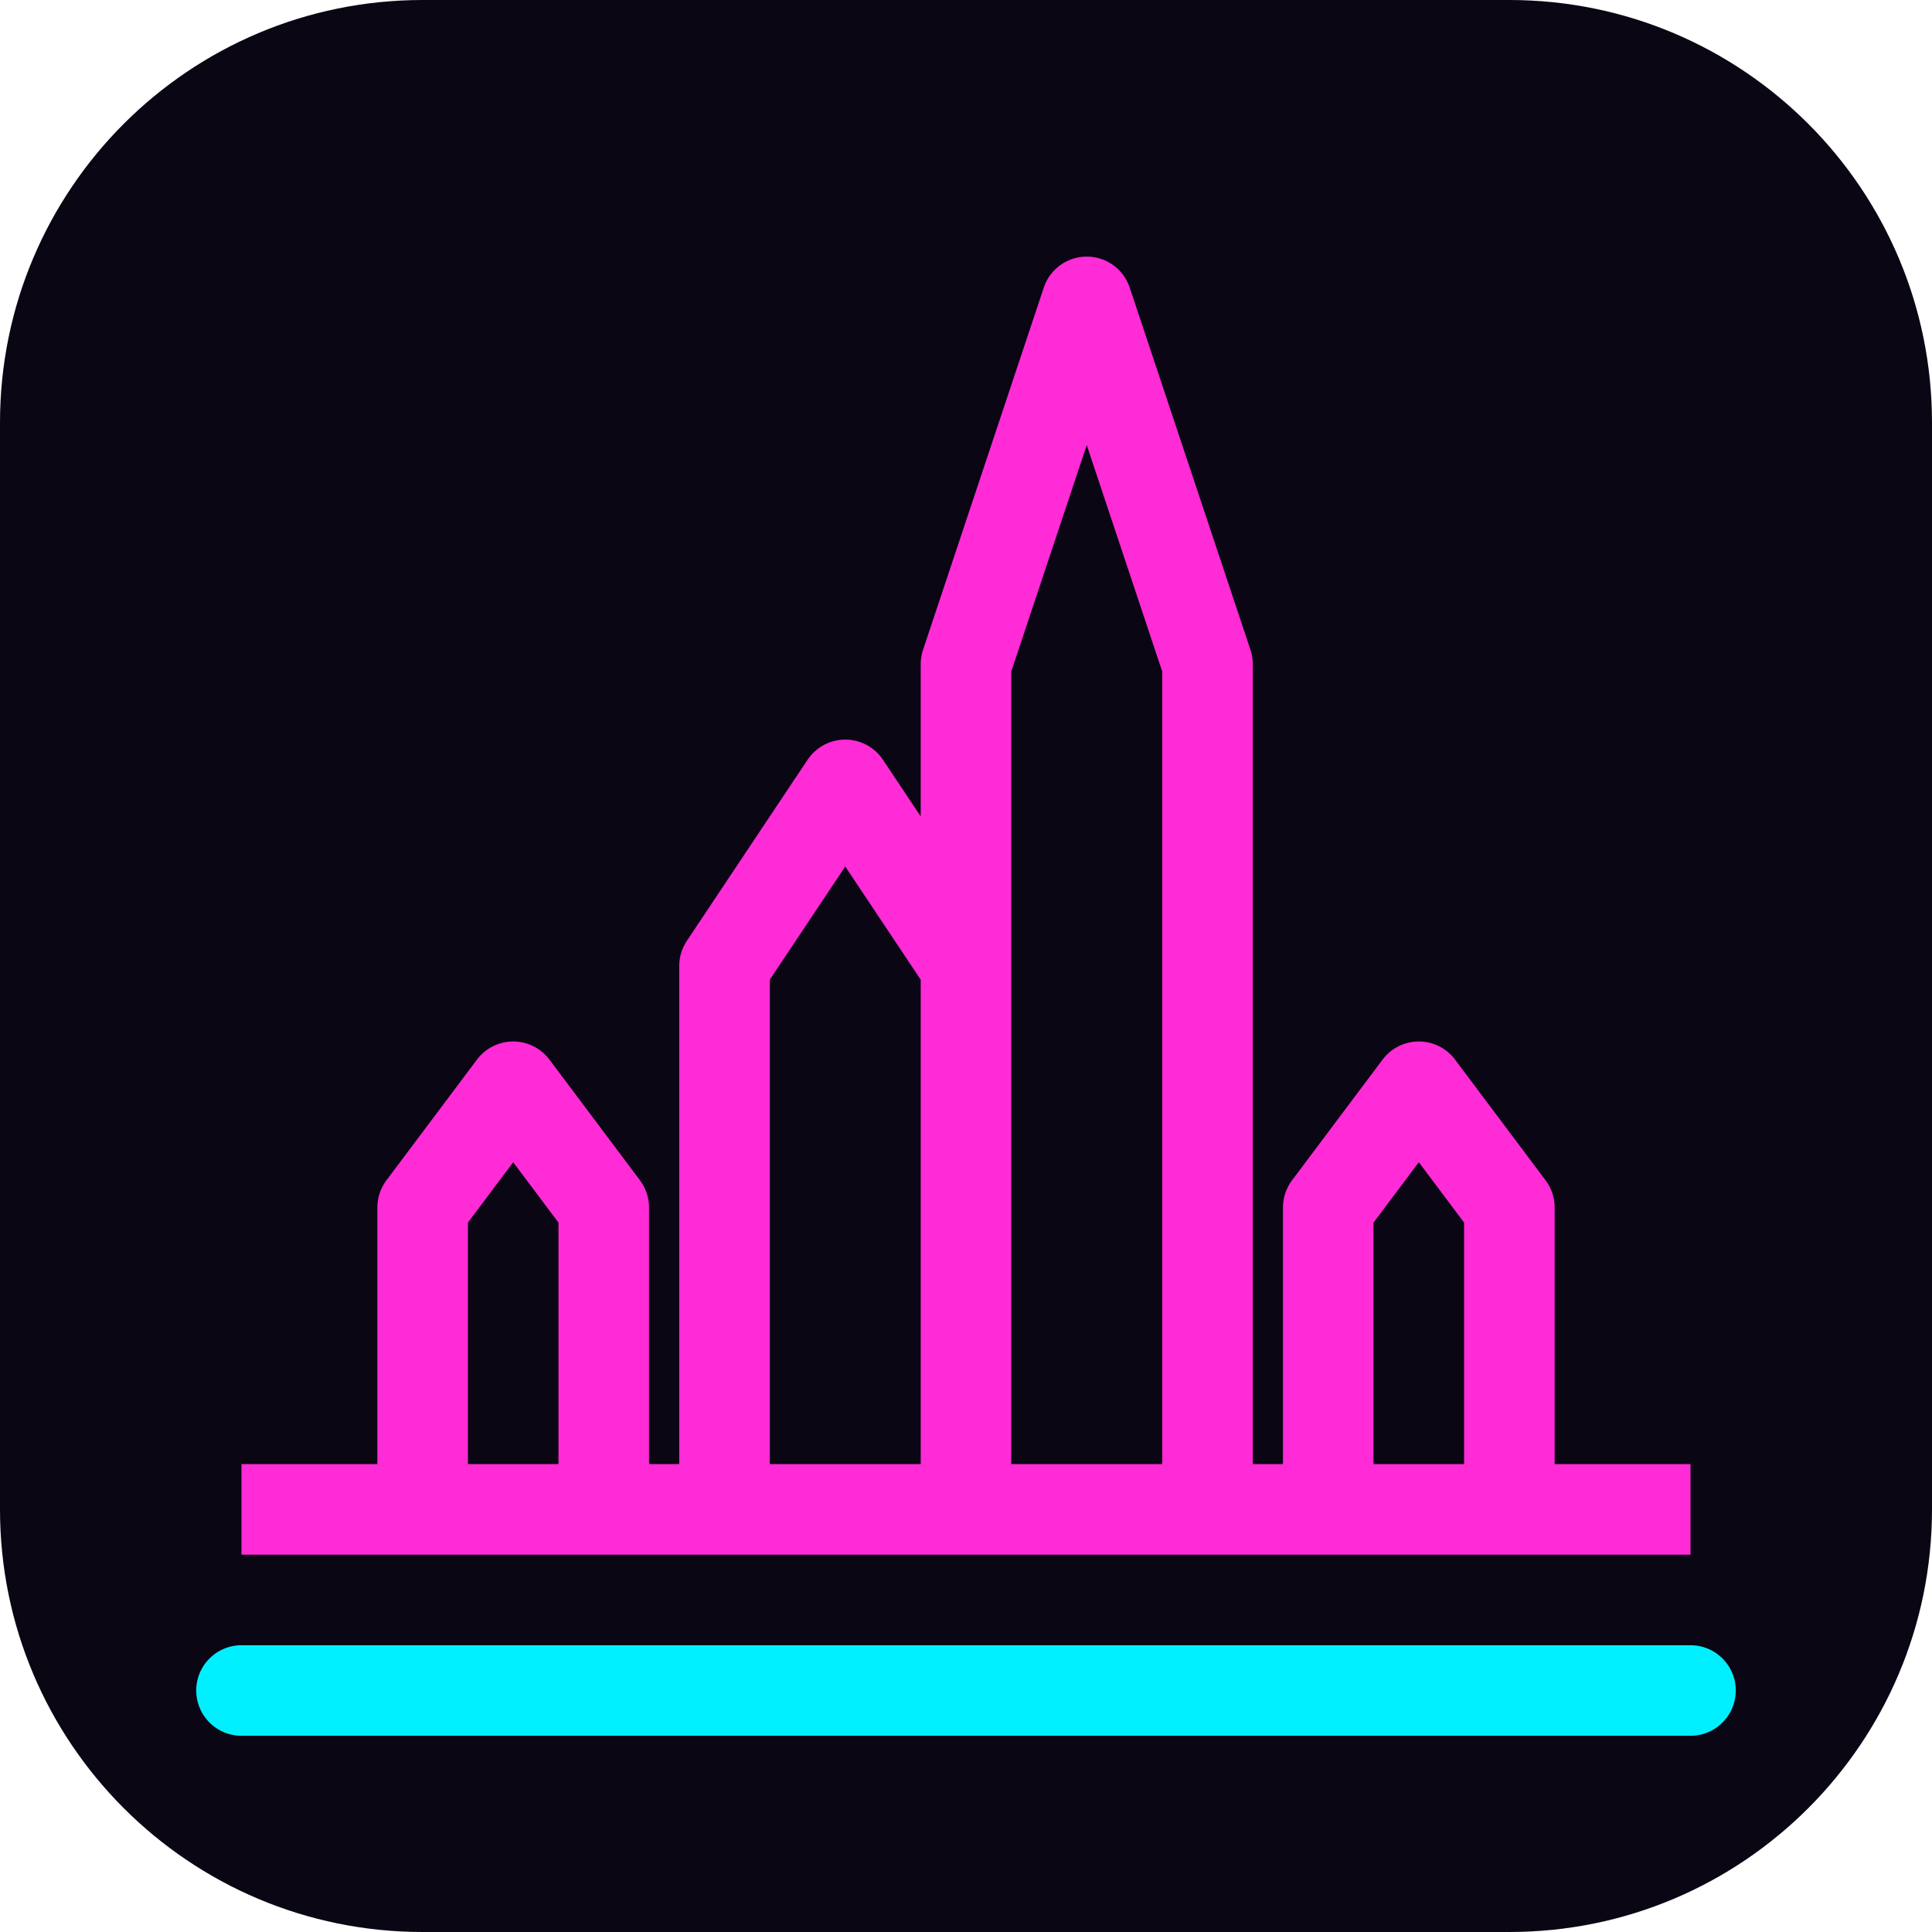
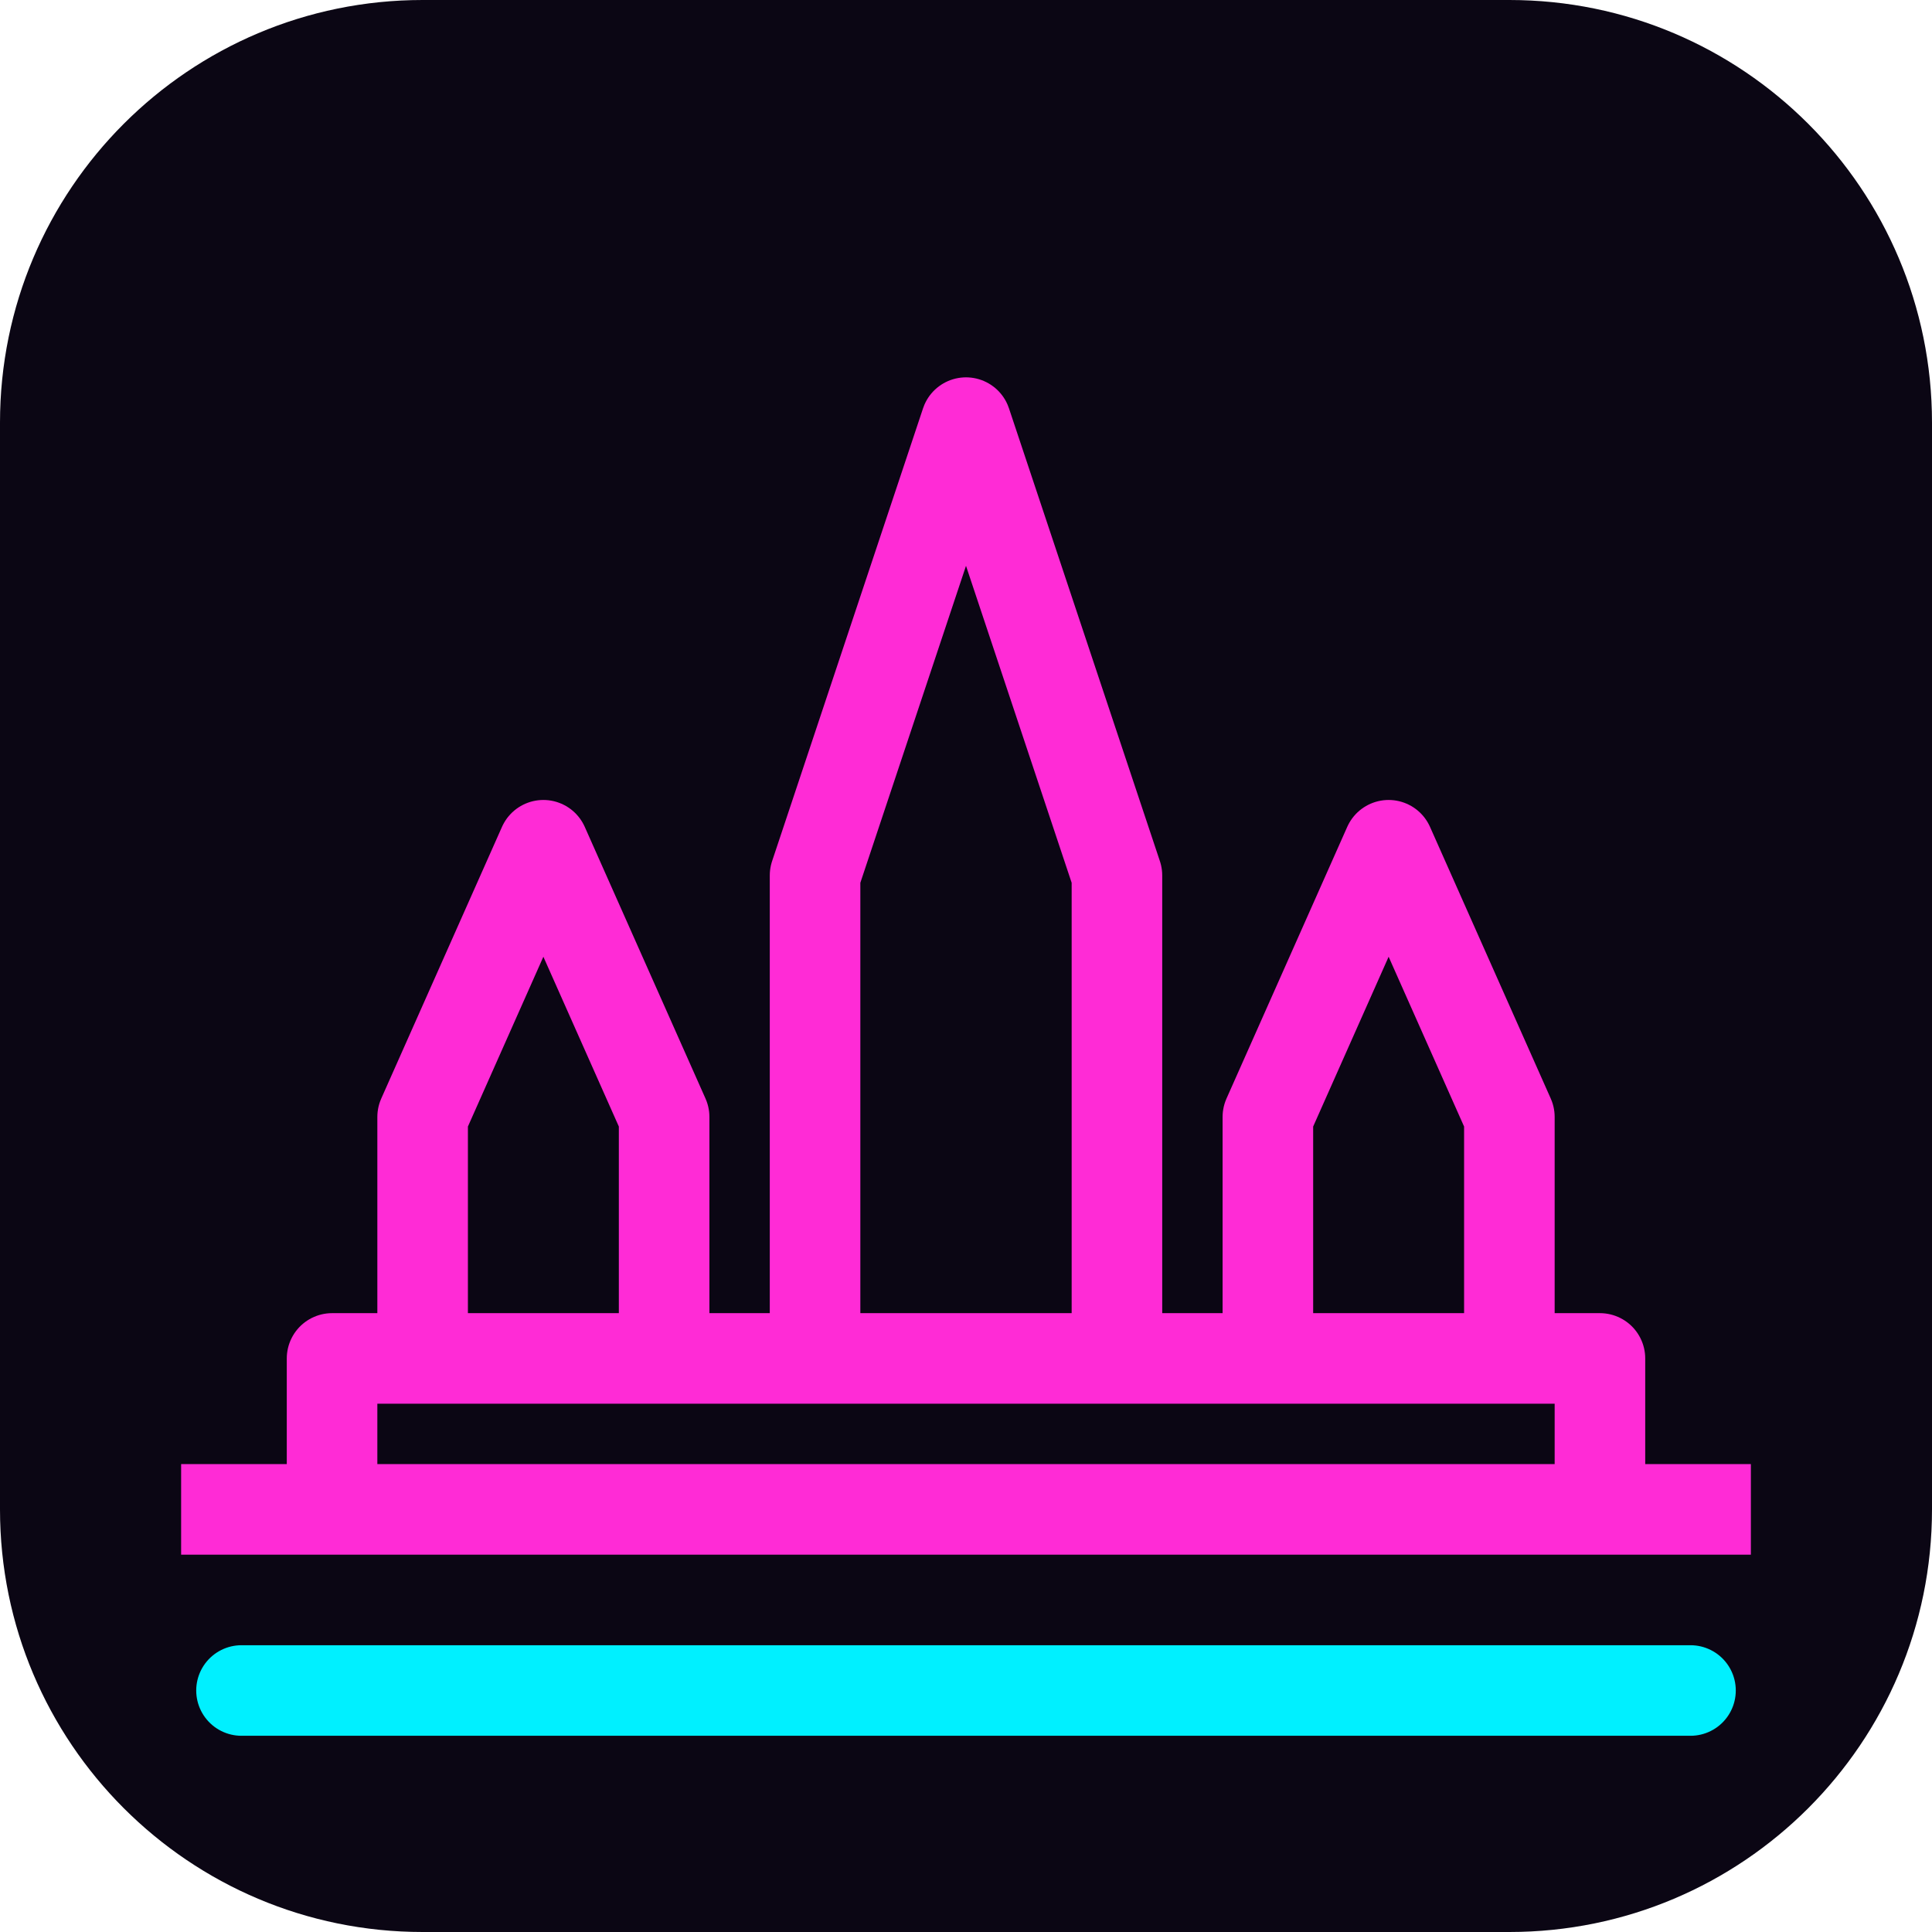
<svg xmlns="http://www.w3.org/2000/svg" viewBox="0 0 64 64">
  <rect width="64" height="64" rx="14" fill="#0b0614" />
-   <path d="M8 50h48M14 50V40l3-4 3 4v10M44 50V40l3-4 3 4v10M24 50V32l4-6 4 6v18M32 50V22l4-12 4 12v28" fill="none" stroke="#ff2bd6" stroke-width="3" stroke-linejoin="round" />
+   <path d="M6 50h52M11 50v-5h42v5M14 45V37l4-9 4 9v8M42 45V37l4-9 4 9v8M27 45V29l5-15 5 15v16" fill="none" stroke="#ff2bd6" stroke-width="3" stroke-linejoin="round" />
  <path d="M8 56h48" stroke="#00f0ff" stroke-width="3" stroke-linecap="round" />
</svg>
